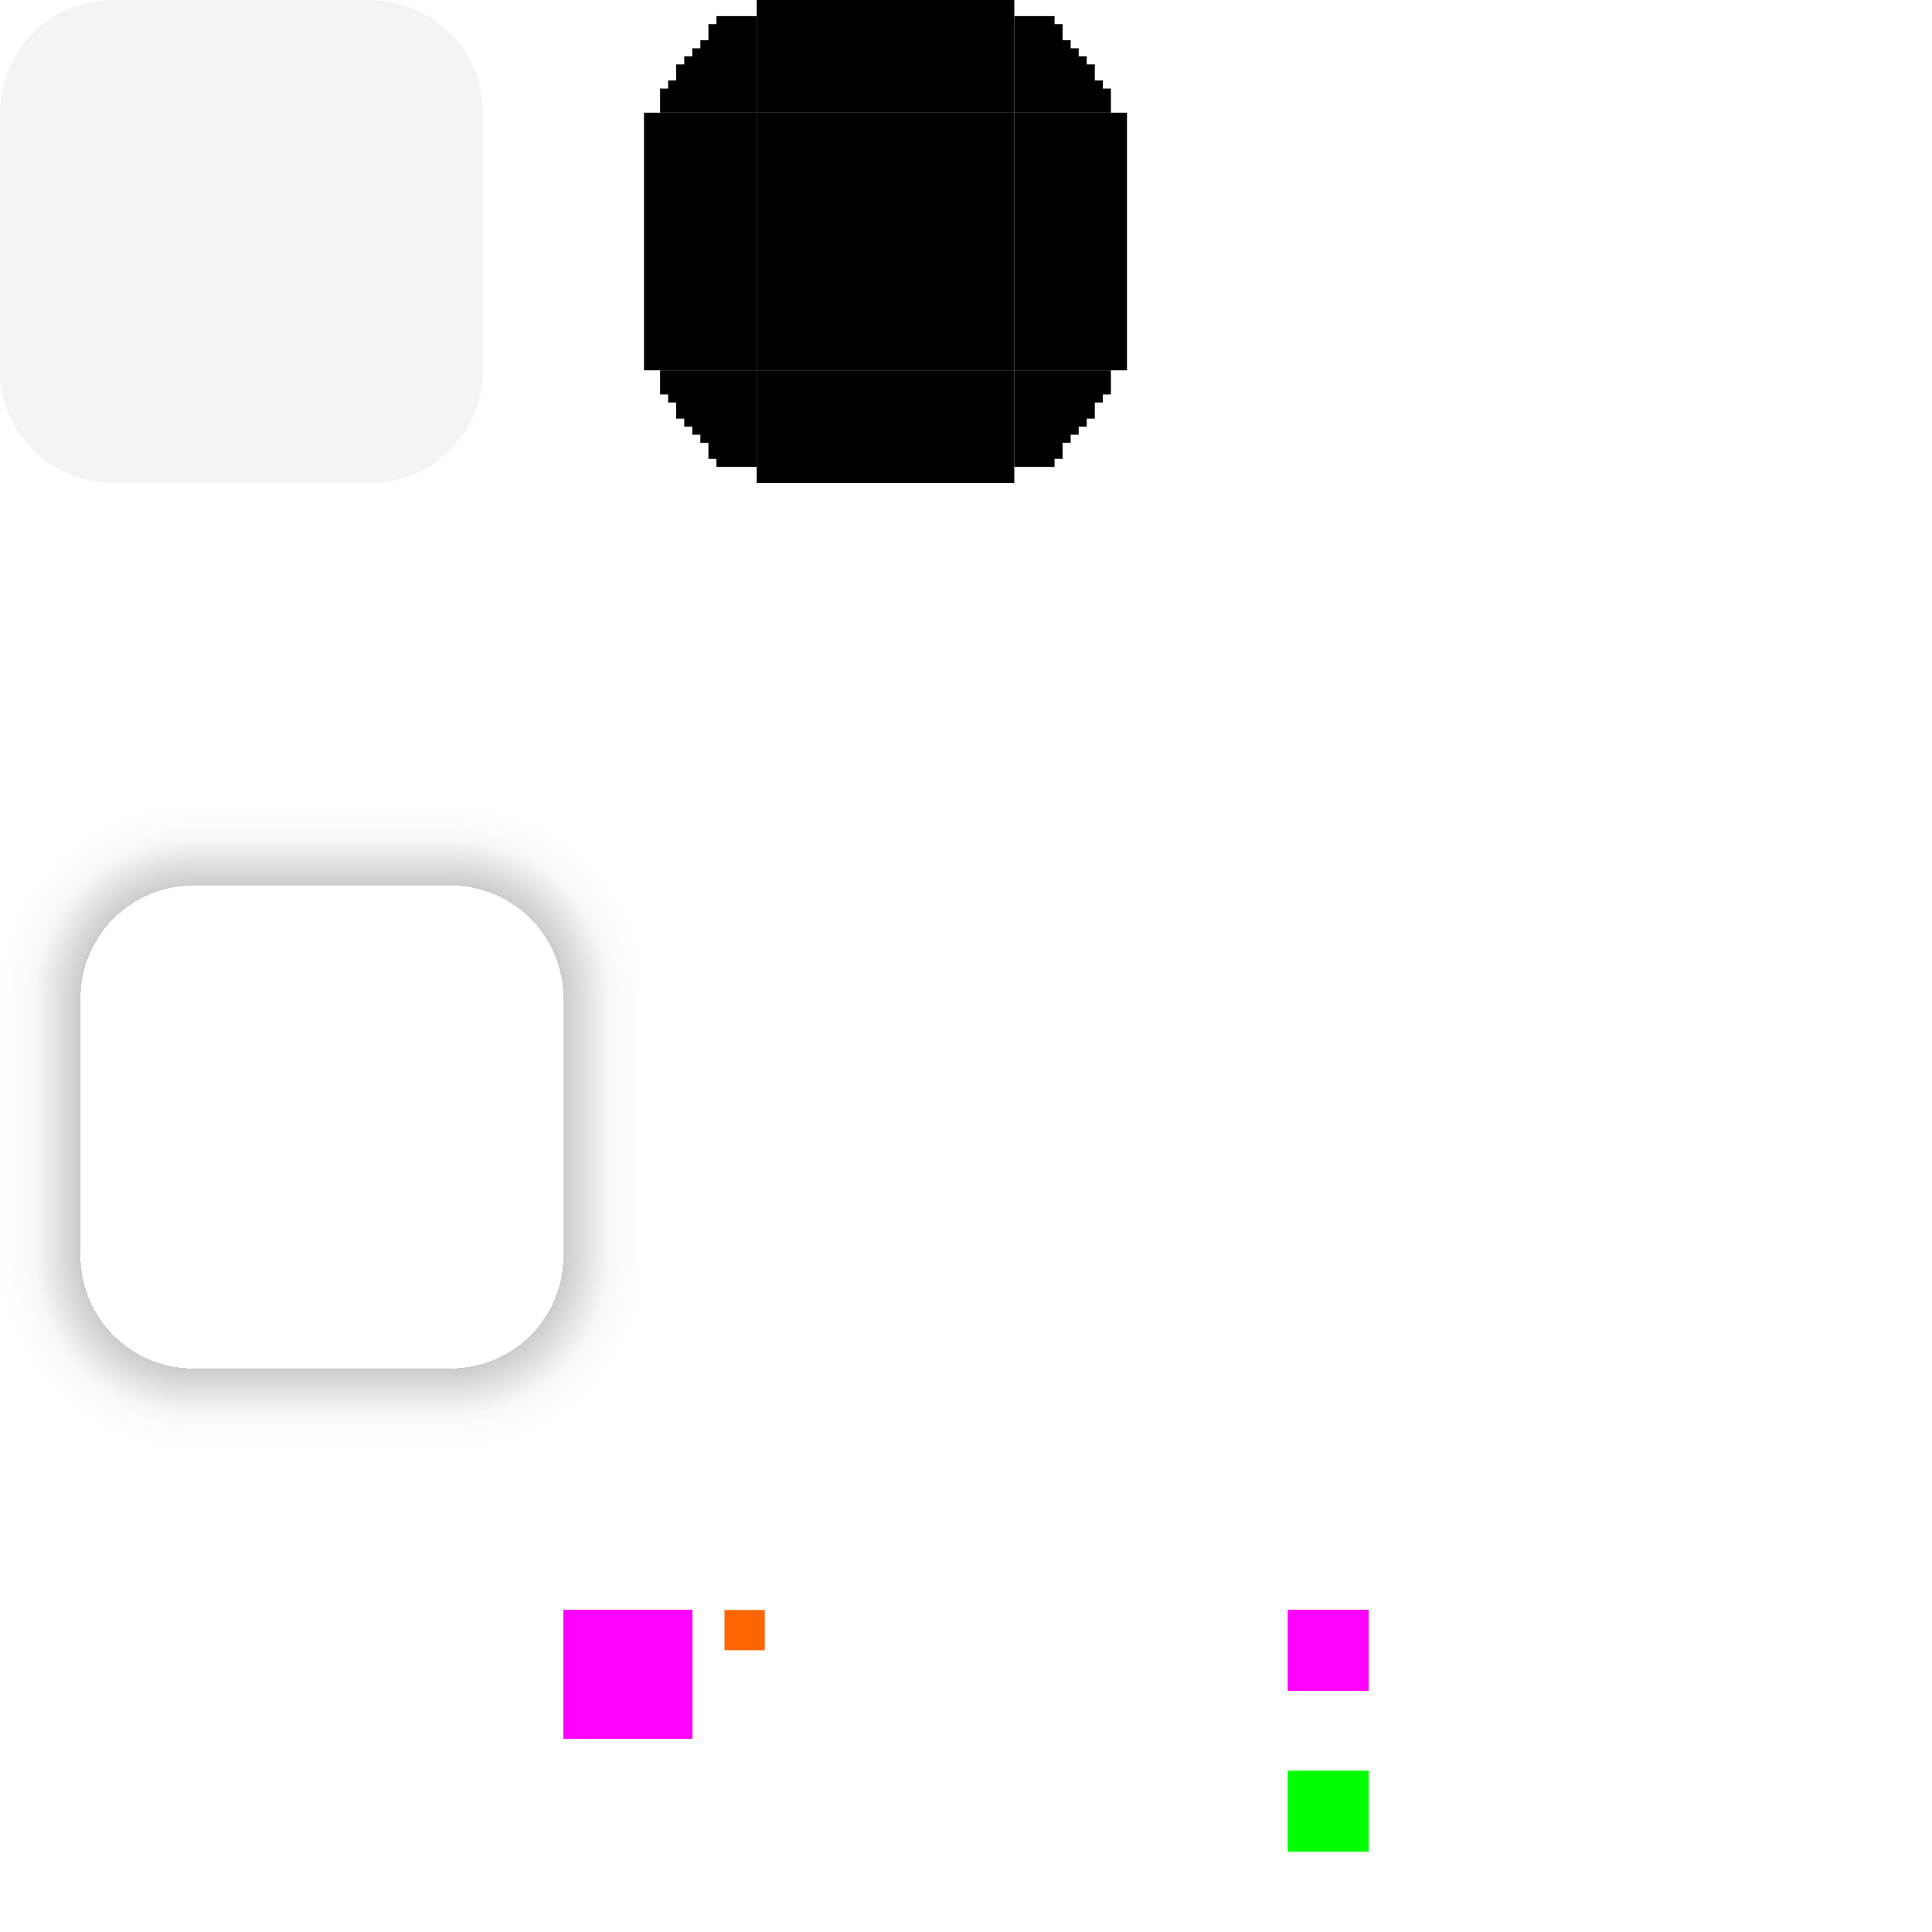
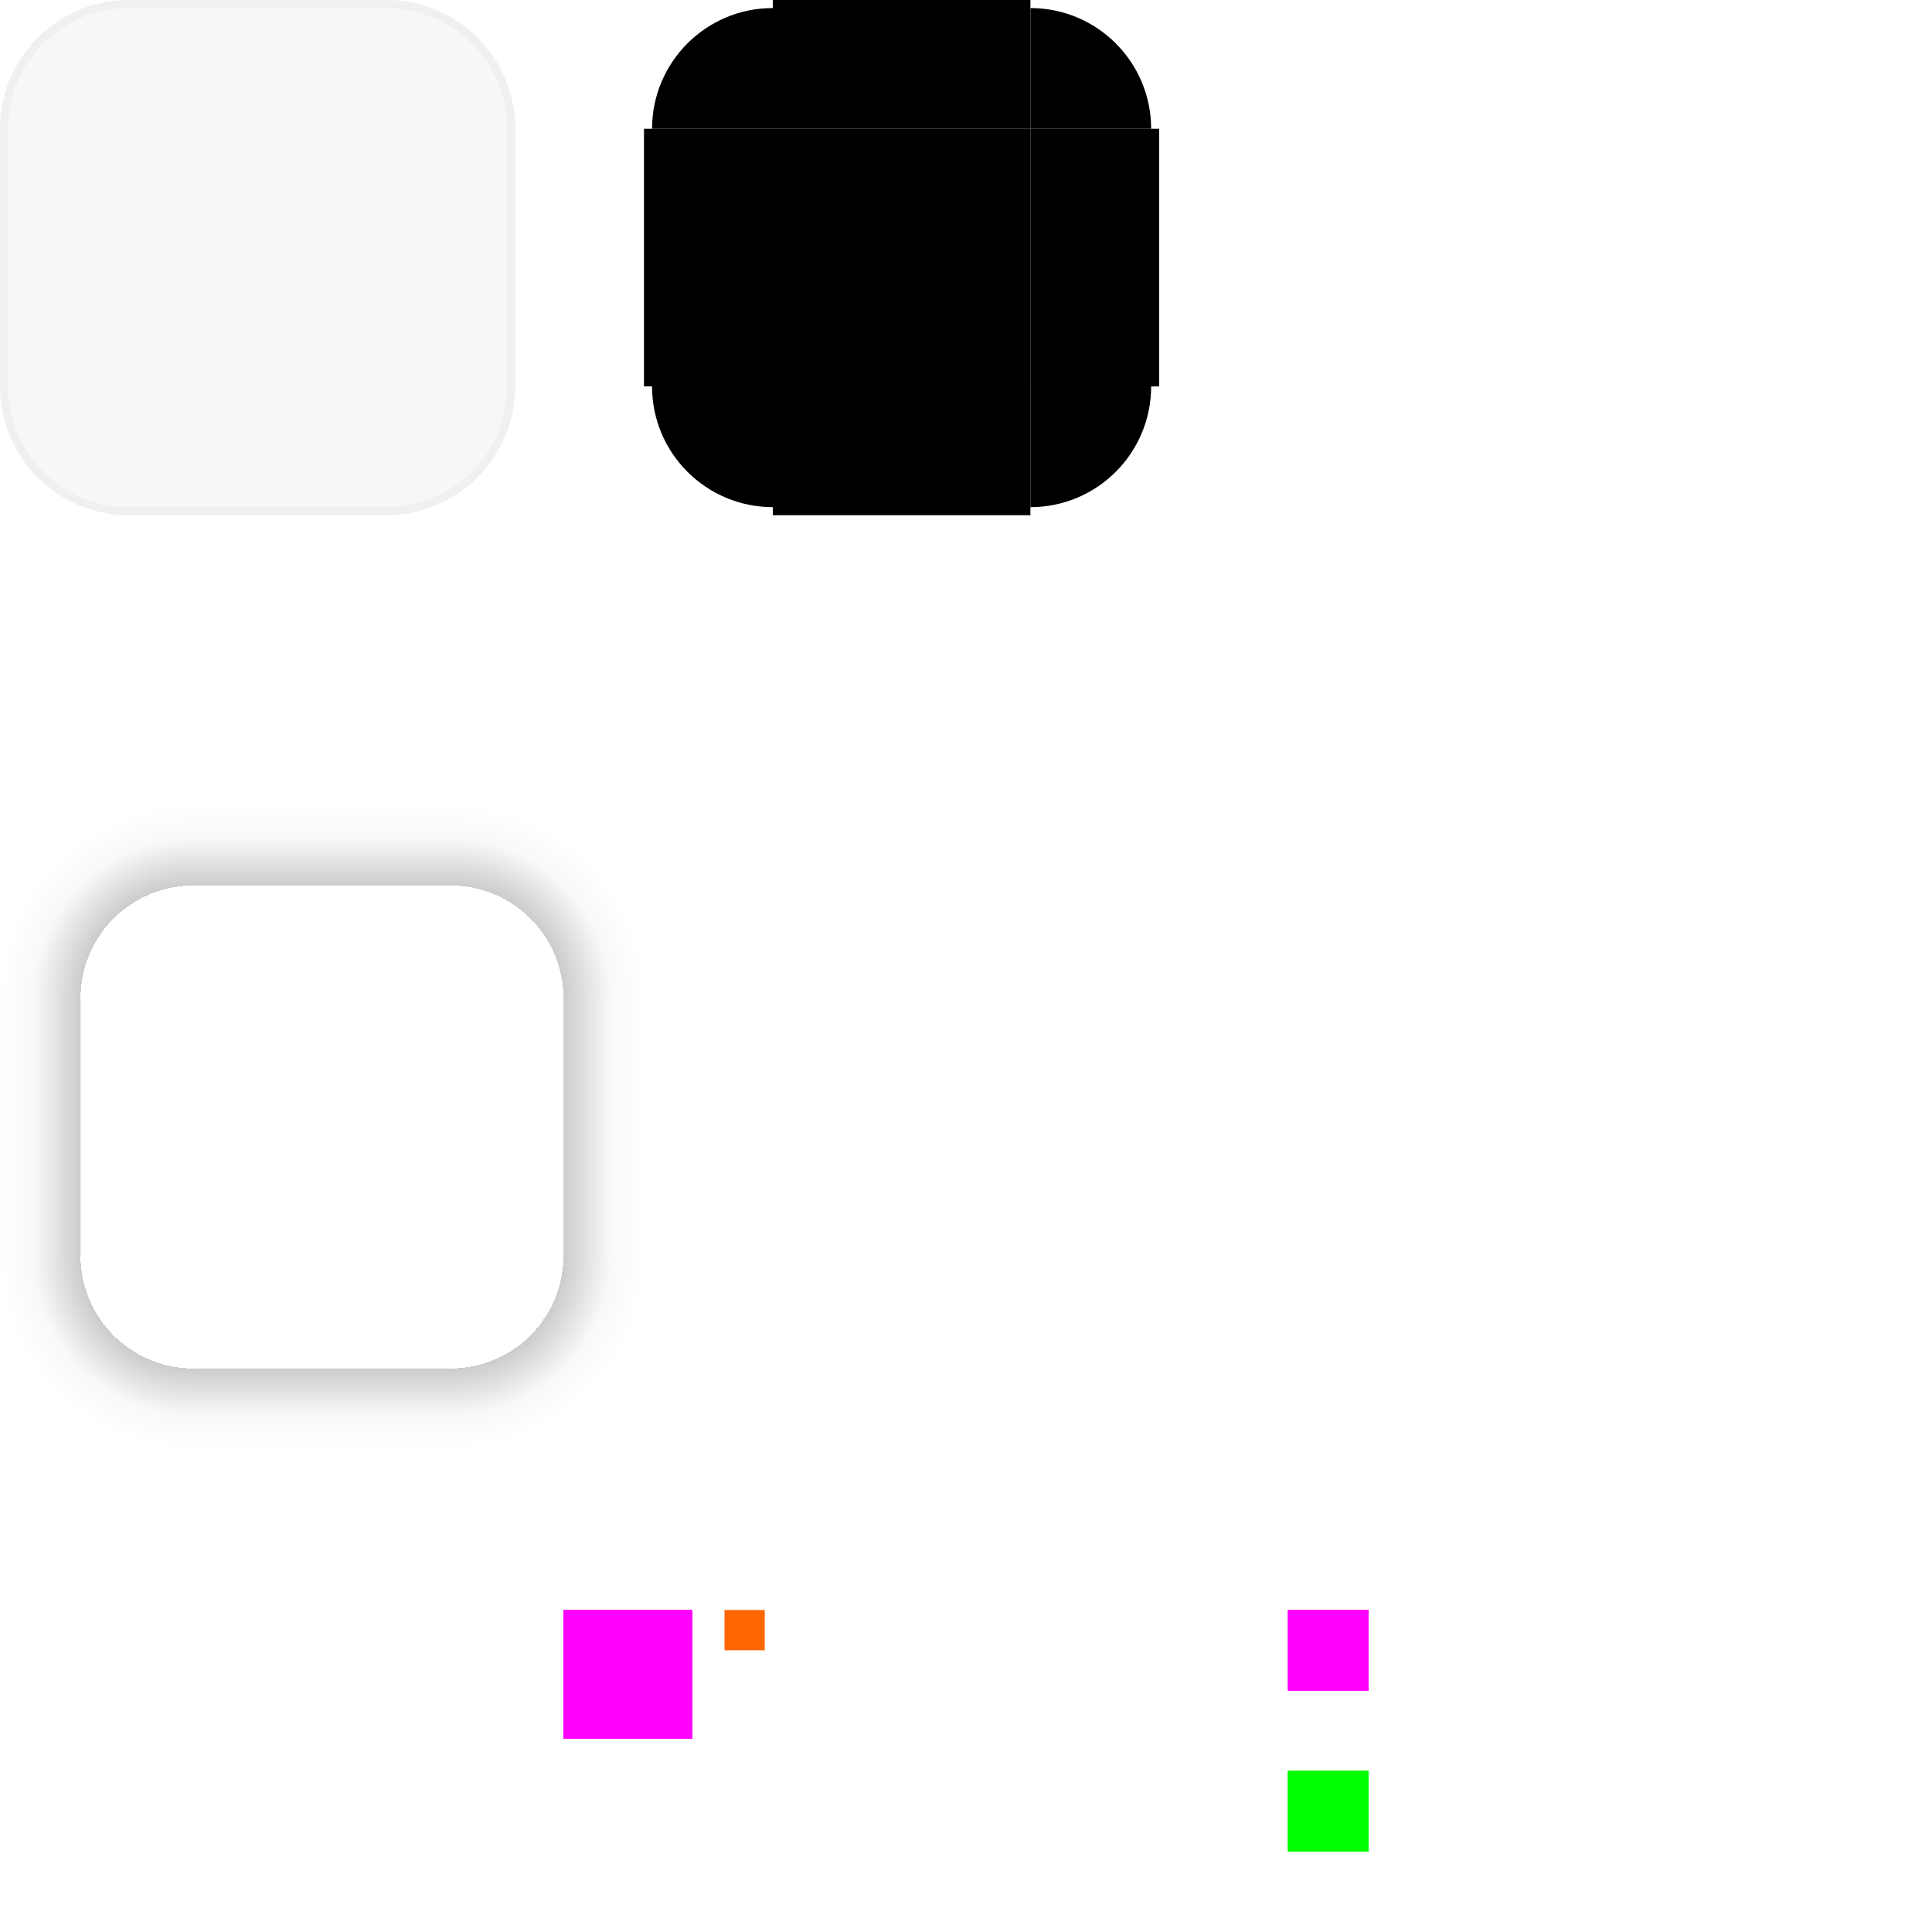
<svg xmlns="http://www.w3.org/2000/svg" width="240" height="240" viewBox="0 0 240 240">
  <defs>
-     <style type="text/css" id="current-color-scheme">.ColorScheme-Background { color:#eff0f1; stop-color:#eff0f1; }</style>
+     <style type="text/css" id="current-color-scheme">.ColorScheme-Background { color:#eff0f1; stop-color:#eff0f1; } .ColorScheme-Text { color:#232629; }</style>
    <linearGradient id="sh-t" gradientUnits="userSpaceOnUse" x1="0" y1="110" x2="0" y2="100">
      <stop offset="0" style="stop-color:#000;stop-opacity:0.2" />
      <stop offset="0.333" style="stop-color:#000;stop-opacity:0.1" />
      <stop offset="0.5" style="stop-color:#000;stop-opacity:0.05" />
      <stop offset="0.583" style="stop-color:#000;stop-opacity:0.025" />
      <stop offset="1" style="stop-color:#000;stop-opacity:0" />
    </linearGradient>
    <linearGradient id="sh-b" gradientUnits="userSpaceOnUse" x1="0" y1="170" x2="0" y2="180">
      <stop offset="0" style="stop-color:#000;stop-opacity:0.2" />
      <stop offset="0.333" style="stop-color:#000;stop-opacity:0.1" />
      <stop offset="0.5" style="stop-color:#000;stop-opacity:0.05" />
      <stop offset="0.583" style="stop-color:#000;stop-opacity:0.025" />
      <stop offset="1" style="stop-color:#000;stop-opacity:0" />
    </linearGradient>
    <linearGradient id="sh-l" gradientUnits="userSpaceOnUse" x1="10" y1="0" x2="0" y2="0">
      <stop offset="0" style="stop-color:#000;stop-opacity:0.2" />
      <stop offset="0.333" style="stop-color:#000;stop-opacity:0.1" />
      <stop offset="0.5" style="stop-color:#000;stop-opacity:0.05" />
      <stop offset="0.583" style="stop-color:#000;stop-opacity:0.025" />
      <stop offset="1" style="stop-color:#000;stop-opacity:0" />
    </linearGradient>
    <linearGradient id="sh-r" gradientUnits="userSpaceOnUse" x1="70" y1="0" x2="80" y2="0">
      <stop offset="0" style="stop-color:#000;stop-opacity:0.2" />
      <stop offset="0.333" style="stop-color:#000;stop-opacity:0.1" />
      <stop offset="0.5" style="stop-color:#000;stop-opacity:0.05" />
      <stop offset="0.583" style="stop-color:#000;stop-opacity:0.025" />
      <stop offset="1" style="stop-color:#000;stop-opacity:0" />
    </linearGradient>
    <radialGradient id="sh-tl" gradientUnits="userSpaceOnUse" cx="24" cy="124" r="24">
      <stop offset="0" style="stop-color:#000;stop-opacity:0" />
      <stop offset="0.583" style="stop-color:#000;stop-opacity:0" />
      <stop offset="0.583" style="stop-color:#000;stop-opacity:0.2" />
      <stop offset="0.722" style="stop-color:#000;stop-opacity:0.1" />
      <stop offset="0.792" style="stop-color:#000;stop-opacity:0.05" />
      <stop offset="0.826" style="stop-color:#000;stop-opacity:0.025" />
      <stop offset="1" style="stop-color:#000;stop-opacity:0" />
    </radialGradient>
    <radialGradient id="sh-tr" gradientUnits="userSpaceOnUse" cx="56" cy="124" r="24">
      <stop offset="0" style="stop-color:#000;stop-opacity:0" />
      <stop offset="0.583" style="stop-color:#000;stop-opacity:0" />
      <stop offset="0.583" style="stop-color:#000;stop-opacity:0.2" />
      <stop offset="0.722" style="stop-color:#000;stop-opacity:0.1" />
      <stop offset="0.792" style="stop-color:#000;stop-opacity:0.05" />
      <stop offset="0.826" style="stop-color:#000;stop-opacity:0.025" />
      <stop offset="1" style="stop-color:#000;stop-opacity:0" />
    </radialGradient>
    <radialGradient id="sh-br" gradientUnits="userSpaceOnUse" cx="56" cy="156" r="24">
      <stop offset="0" style="stop-color:#000;stop-opacity:0" />
      <stop offset="0.583" style="stop-color:#000;stop-opacity:0" />
      <stop offset="0.583" style="stop-color:#000;stop-opacity:0.2" />
      <stop offset="0.722" style="stop-color:#000;stop-opacity:0.1" />
      <stop offset="0.792" style="stop-color:#000;stop-opacity:0.05" />
      <stop offset="0.826" style="stop-color:#000;stop-opacity:0.025" />
      <stop offset="1" style="stop-color:#000;stop-opacity:0" />
    </radialGradient>
    <radialGradient id="sh-bl" gradientUnits="userSpaceOnUse" cx="24" cy="156" r="24">
      <stop offset="0" style="stop-color:#000;stop-opacity:0" />
      <stop offset="0.583" style="stop-color:#000;stop-opacity:0" />
      <stop offset="0.583" style="stop-color:#000;stop-opacity:0.2" />
      <stop offset="0.722" style="stop-color:#000;stop-opacity:0.1" />
      <stop offset="0.792" style="stop-color:#000;stop-opacity:0.05" />
      <stop offset="0.826" style="stop-color:#000;stop-opacity:0.025" />
      <stop offset="1" style="stop-color:#000;stop-opacity:0" />
    </radialGradient>
  </defs>
-   <rect id="top" x="14" y="0" width="32" height="14" class="ColorScheme-Background" style="opacity:0.75;fill:currentColor" />
-   <rect id="bottom" x="14" y="46" width="32" height="14" class="ColorScheme-Background" style="opacity:0.75;fill:currentColor" />
-   <rect id="left" x="0" y="14" width="14" height="32" class="ColorScheme-Background" style="opacity:0.75;fill:currentColor" />
-   <rect id="right" x="46" y="14" width="14" height="32" class="ColorScheme-Background" style="opacity:0.75;fill:currentColor" />
-   <rect id="center" x="14" y="14" width="32" height="32" class="ColorScheme-Background" style="opacity:0.75;fill:currentColor" />
-   <path id="topleft" d="M 0,14 H 0 A 14 14 0 0 1 14,0 V 0 V 14 Z" class="ColorScheme-Background" style="opacity:0.75;fill:currentColor" />
-   <path id="topright" d="M 46,0 V 0 A 14 14 0 0 1 60,14 H 60 H 46 Z" class="ColorScheme-Background" style="opacity:0.75;fill:currentColor" />
-   <path id="bottomright" d="M 60,46 H 60 A 14 14 0 0 1 46,60 V 60 V 46 Z" class="ColorScheme-Background" style="opacity:0.75;fill:currentColor" />
-   <path id="bottomleft" d="M 14,60 V 60 A 14 14 0 0 1 0,46 H 0 H 14 Z" class="ColorScheme-Background" style="opacity:0.75;fill:currentColor" />
-   <rect id="mask-top" x="94" y="0" width="32" height="14" style="fill:#000" />
-   <rect id="mask-bottom" x="94" y="46" width="32" height="14" style="fill:#000" />
-   <rect id="mask-left" x="80" y="14" width="14" height="32" style="fill:#000" />
-   <rect id="mask-right" x="126" y="14" width="14" height="32" style="fill:#000" />
-   <rect id="mask-center" x="94" y="14" width="32" height="32" style="fill:#000" />
-   <path id="mask-topleft" d="M 80,14 L 81,14 H 82 V 13 V 12 V 11 H 83 V 10 H 84 V 9 V 8 H 85 V 7 H 86 V 6 H 87 V 5 H 88 V 4 V 3 H 89 V 2 H 94 V 1 V 0 V 14 Z" style="fill:#000" />
-   <path id="mask-topright" d="M 140,14 L 139,14 H 138 V 13 V 12 V 11 H 137 V 10 H 136 V 9 V 8 H 135 V 7 H 134 V 6 H 133 V 5 H 132 V 4 V 3 H 131 V 2 H 126 V 1 V 0 V 14 Z" style="fill:#000" />
-   <path id="mask-bottomright" d="M 140,46 L 139,46 H 138 V 47 V 48 V 49 H 137 V 50 H 136 V 51 V 52 H 135 V 53 H 134 V 54 H 133 V 55 H 132 V 56 V 57 H 131 V 58 H 126 V 59 V 60 V 46 Z" style="fill:#000" />
-   <path id="mask-bottomleft" d="M 80,46 L 81,46 H 82 V 47 V 48 V 49 H 83 V 50 H 84 V 51 V 52 H 85 V 53 H 86 V 54 H 87 V 55 H 88 V 56 V 57 H 89 V 58 H 94 V 59 V 60 V 46 Z" style="fill:#000" />
+   <g id="top">
+     <rect x="16" y="0" width="32" height="16" class="ColorScheme-Background" style="opacity:0.5;fill:currentColor" />
+     <rect x="16" y="0" width="32" height="1" class="ColorScheme-Background" style="opacity:1;fill:currentColor" />
+   </g>
+   <g id="bottom">
+     <rect x="16" y="48" width="32" height="16" class="ColorScheme-Background" style="opacity:0.5;fill:currentColor" />
+     <rect x="16" y="63" width="32" height="1" class="ColorScheme-Background" style="opacity:1;fill:currentColor" />
+   </g>
+   <g id="left">
+     <rect x="0" y="16" width="16" height="32" class="ColorScheme-Background" style="opacity:0.5;fill:currentColor" />
+     <rect x="0" y="16" width="1" height="32" class="ColorScheme-Background" style="opacity:1;fill:currentColor" />
+   </g>
+   <g id="right">
+     <rect x="48" y="16" width="16" height="32" class="ColorScheme-Background" style="opacity:0.5;fill:currentColor" />
+     <rect x="63" y="16" width="1" height="32" class="ColorScheme-Background" style="opacity:1;fill:currentColor" />
+   </g>
+   <rect id="center" x="16" y="16" width="32" height="32" class="ColorScheme-Background" style="opacity:0.5;fill:currentColor" />
+   <g id="topleft">
+     <path d="M 0,16 A 16,16 0 0 1 16,0 V 16 Z" class="ColorScheme-Background" style="opacity:0.5;fill:currentColor" />
+     <path d="M 0,16 A 16,16 0 0 1 16,0 V 1 A 15,15 0 0 0 1,16 Z" class="ColorScheme-Background" style="opacity:1;fill:currentColor" />
+   </g>
+   <g id="topright">
+     <path d="M 48,0 A 16,16 0 0 1 64,16 H 48 Z" class="ColorScheme-Background" style="opacity:0.5;fill:currentColor" />
+     <path d="M 48,0 A 16,16 0 0 1 64,16 H 63 A 15,15 0 0 0 48,1 Z" class="ColorScheme-Background" style="opacity:1;fill:currentColor" />
+   </g>
+   <g id="bottomright">
+     <path d="M 64,48 A 16,16 0 0 1 48,64 V 48 Z" class="ColorScheme-Background" style="opacity:0.5;fill:currentColor" />
+     <path d="M 64,48 A 16,16 0 0 1 48,64 V 63 A 15,15 0 0 0 63,48 Z" class="ColorScheme-Background" style="opacity:1;fill:currentColor" />
+   </g>
+   <g id="bottomleft">
+     <path d="M 16,64 A 16,16 0 0 1 0,48 H 16 Z" class="ColorScheme-Background" style="opacity:0.5;fill:currentColor" />
+     <path d="M 16,64 A 16,16 0 0 1 0,48 H 1 A 15,15 0 0 0 16,63 Z" class="ColorScheme-Background" style="opacity:1;fill:currentColor" />
+   </g>
+   <path id="mask-top" d="M 96,0 V 0 H 128 V 0 V 16 H 96 Z" style="fill:#000" />
+   <path id="mask-bottom" d="M 96,48 H 128 V 64 V 64 H 96 Z" style="fill:#000" />
+   <path id="mask-left" d="M 80,16 H 80 V 48 H 80 H 96 V 16 Z" style="fill:#000" />
+   <path id="mask-right" d="M 128,16 H 144 H 144 H 144 V 48 H 128 Z" style="fill:#000" />
+   <rect id="mask-center" x="96" y="16" width="32" height="32" style="fill:#000" />
+   <path id="mask-topleft" d="M 80,16 H 81 A 15,15 0 0 1 96,1 V 0 V 16 Z" style="fill:#000" />
+   <path id="mask-topright" d="M 128,0 V 1 A 15,15 0 0 1 143,16 H 144 H 128 Z" style="fill:#000" />
+   <path id="mask-bottomright" d="M 144,48 H 143 A 15,15 0 0 1 128,63 V 64 V 48 Z" style="fill:#000" />
+   <path id="mask-bottomleft" d="M 96,64 V 63 A 15,15 0 0 1 81,48 H 80 H 96 Z" style="fill:#000" />
  <rect id="hint-top-margin" x="70" y="200" width="16" height="16" style="fill:#ff00ff" />
  <rect id="hint-top-inset" x="70" y="220" width="9.9999999e-09" height="9.9999999e-09" style="fill:#00ff00" />
  <rect id="hint-bottom-margin" x="70" y="200" width="16" height="16" style="fill:#ff00ff" />
  <rect id="hint-bottom-inset" x="70" y="220" width="9.9999999e-09" height="9.9999999e-09" style="fill:#00ff00" />
  <rect id="hint-left-margin" x="70" y="200" width="16" height="16" style="fill:#ff00ff" />
  <rect id="hint-left-inset" x="70" y="220" width="9.9999999e-09" height="9.9999999e-09" style="fill:#00ff00" />
  <rect id="hint-right-margin" x="70" y="200" width="16" height="16" style="fill:#ff00ff" />
  <rect id="hint-right-inset" x="70" y="220" width="9.9999999e-09" height="9.9999999e-09" style="fill:#00ff00" />
  <rect id="hint-tile-center" x="90" y="200" width="5" height="5" style="fill:#ff6600" />
  <g id="shadow-top">
    <rect x="24" y="100" width="32" height="10" style="fill:url(#sh-t)" />
    <rect x="24" y="110" width="32" height="14" style="opacity:0.001;fill:#000;fill-opacity:0.004" />
  </g>
  <g id="shadow-bottom">
    <rect x="24" y="156" width="32" height="14" style="opacity:0.001;fill:#000;fill-opacity:0.004" />
    <rect x="24" y="170" width="32" height="10" style="fill:url(#sh-b)" />
  </g>
  <g id="shadow-left">
    <rect x="0" y="124" width="10" height="32" style="fill:url(#sh-l)" />
    <rect x="10" y="124" width="14" height="32" style="opacity:0.001;fill:#000;fill-opacity:0.004" />
  </g>
  <g id="shadow-right">
    <rect x="56" y="124" width="14" height="32" style="opacity:0.001;fill:#000;fill-opacity:0.004" />
    <rect x="70" y="124" width="10" height="32" style="fill:url(#sh-r)" />
  </g>
  <rect id="shadow-center" x="24" y="124" width="32" height="32" style="opacity:0.001;fill:#000;fill-opacity:0.004" />
  <rect id="shadow-topleft" x="0" y="100" width="24" height="24" style="fill:url(#sh-tl)" />
  <rect id="shadow-topright" x="56" y="100" width="24" height="24" style="fill:url(#sh-tr)" />
  <rect id="shadow-bottomright" x="56" y="156" width="24" height="24" style="fill:url(#sh-br)" />
  <rect id="shadow-bottomleft" x="0" y="156" width="24" height="24" style="fill:url(#sh-bl)" />
  <rect id="shadow-hint-top-margin" x="160" y="200" width="10" height="10" style="fill:#ff00ff" />
  <rect id="shadow-hint-top-inset" x="160" y="220" width="10" height="10" style="fill:#00ff00" />
  <rect id="shadow-hint-bottom-margin" x="160" y="200" width="10" height="10" style="fill:#ff00ff" />
  <rect id="shadow-hint-bottom-inset" x="160" y="220" width="10" height="10" style="fill:#00ff00" />
  <rect id="shadow-hint-left-margin" x="160" y="200" width="10" height="10" style="fill:#ff00ff" />
  <rect id="shadow-hint-left-inset" x="160" y="220" width="10" height="10" style="fill:#00ff00" />
  <rect id="shadow-hint-right-margin" x="160" y="200" width="10" height="10" style="fill:#ff00ff" />
  <rect id="shadow-hint-right-inset" x="160" y="220" width="10" height="10" style="fill:#00ff00" />
</svg>
